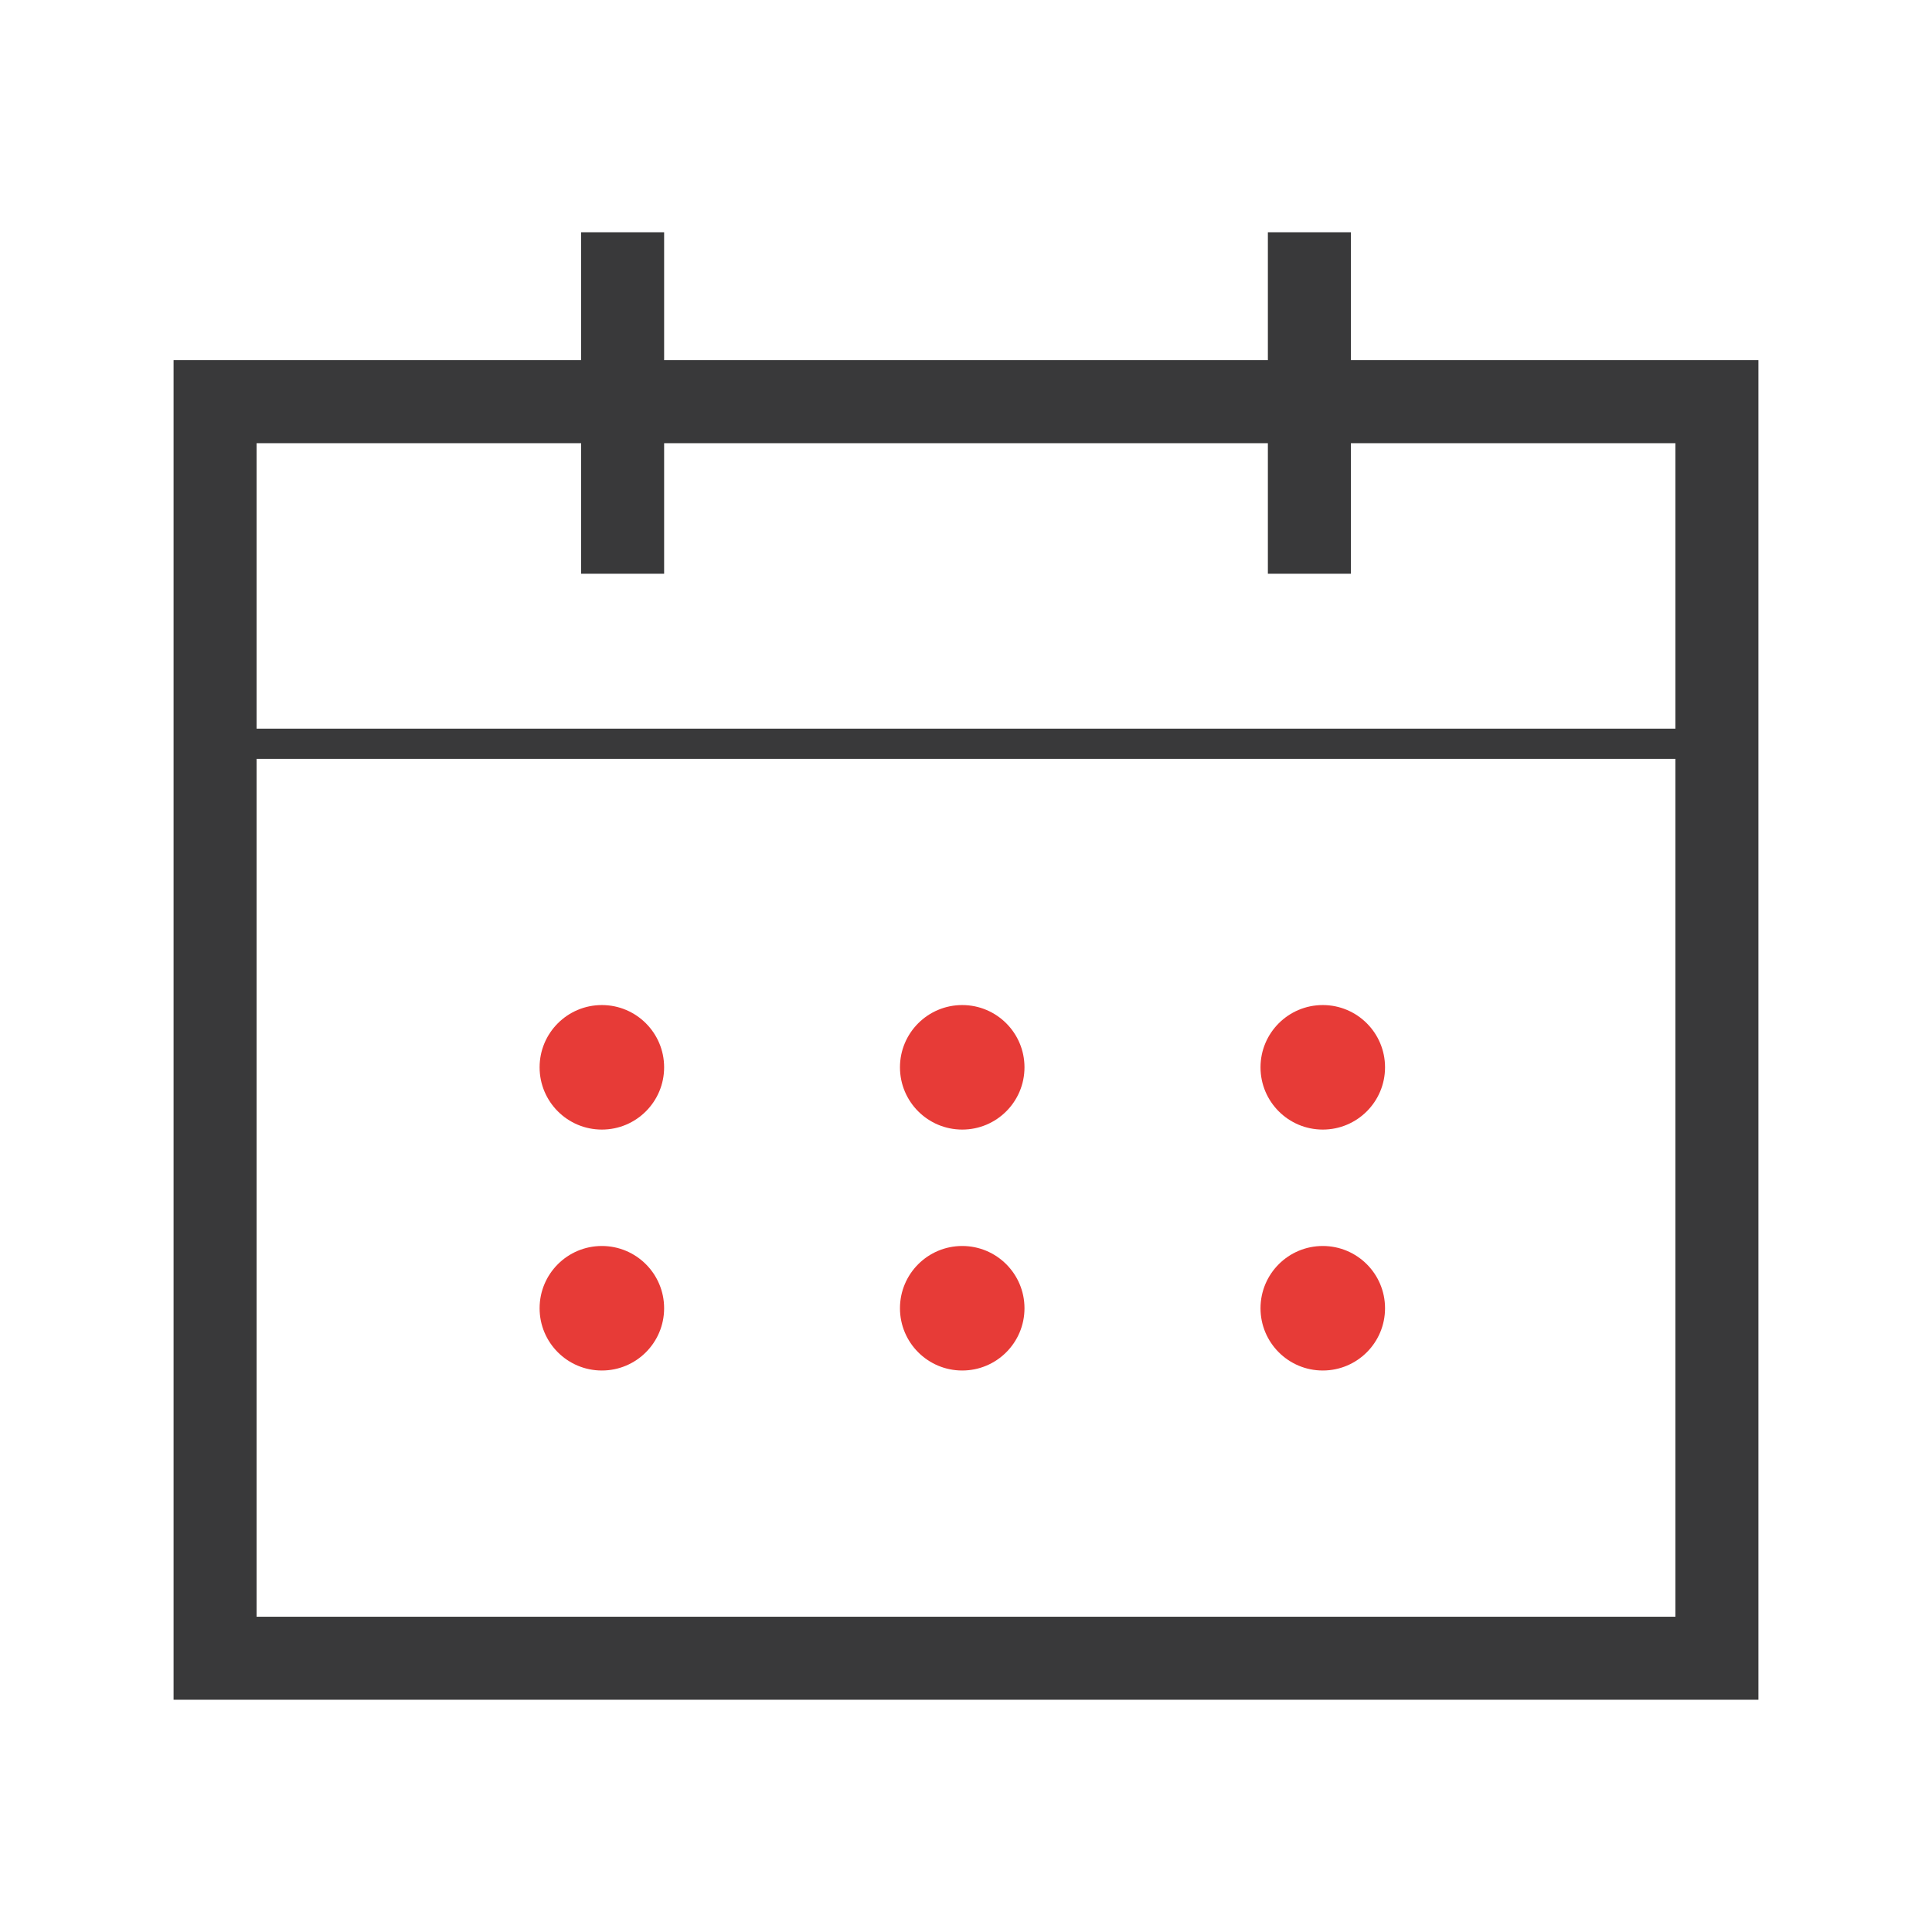
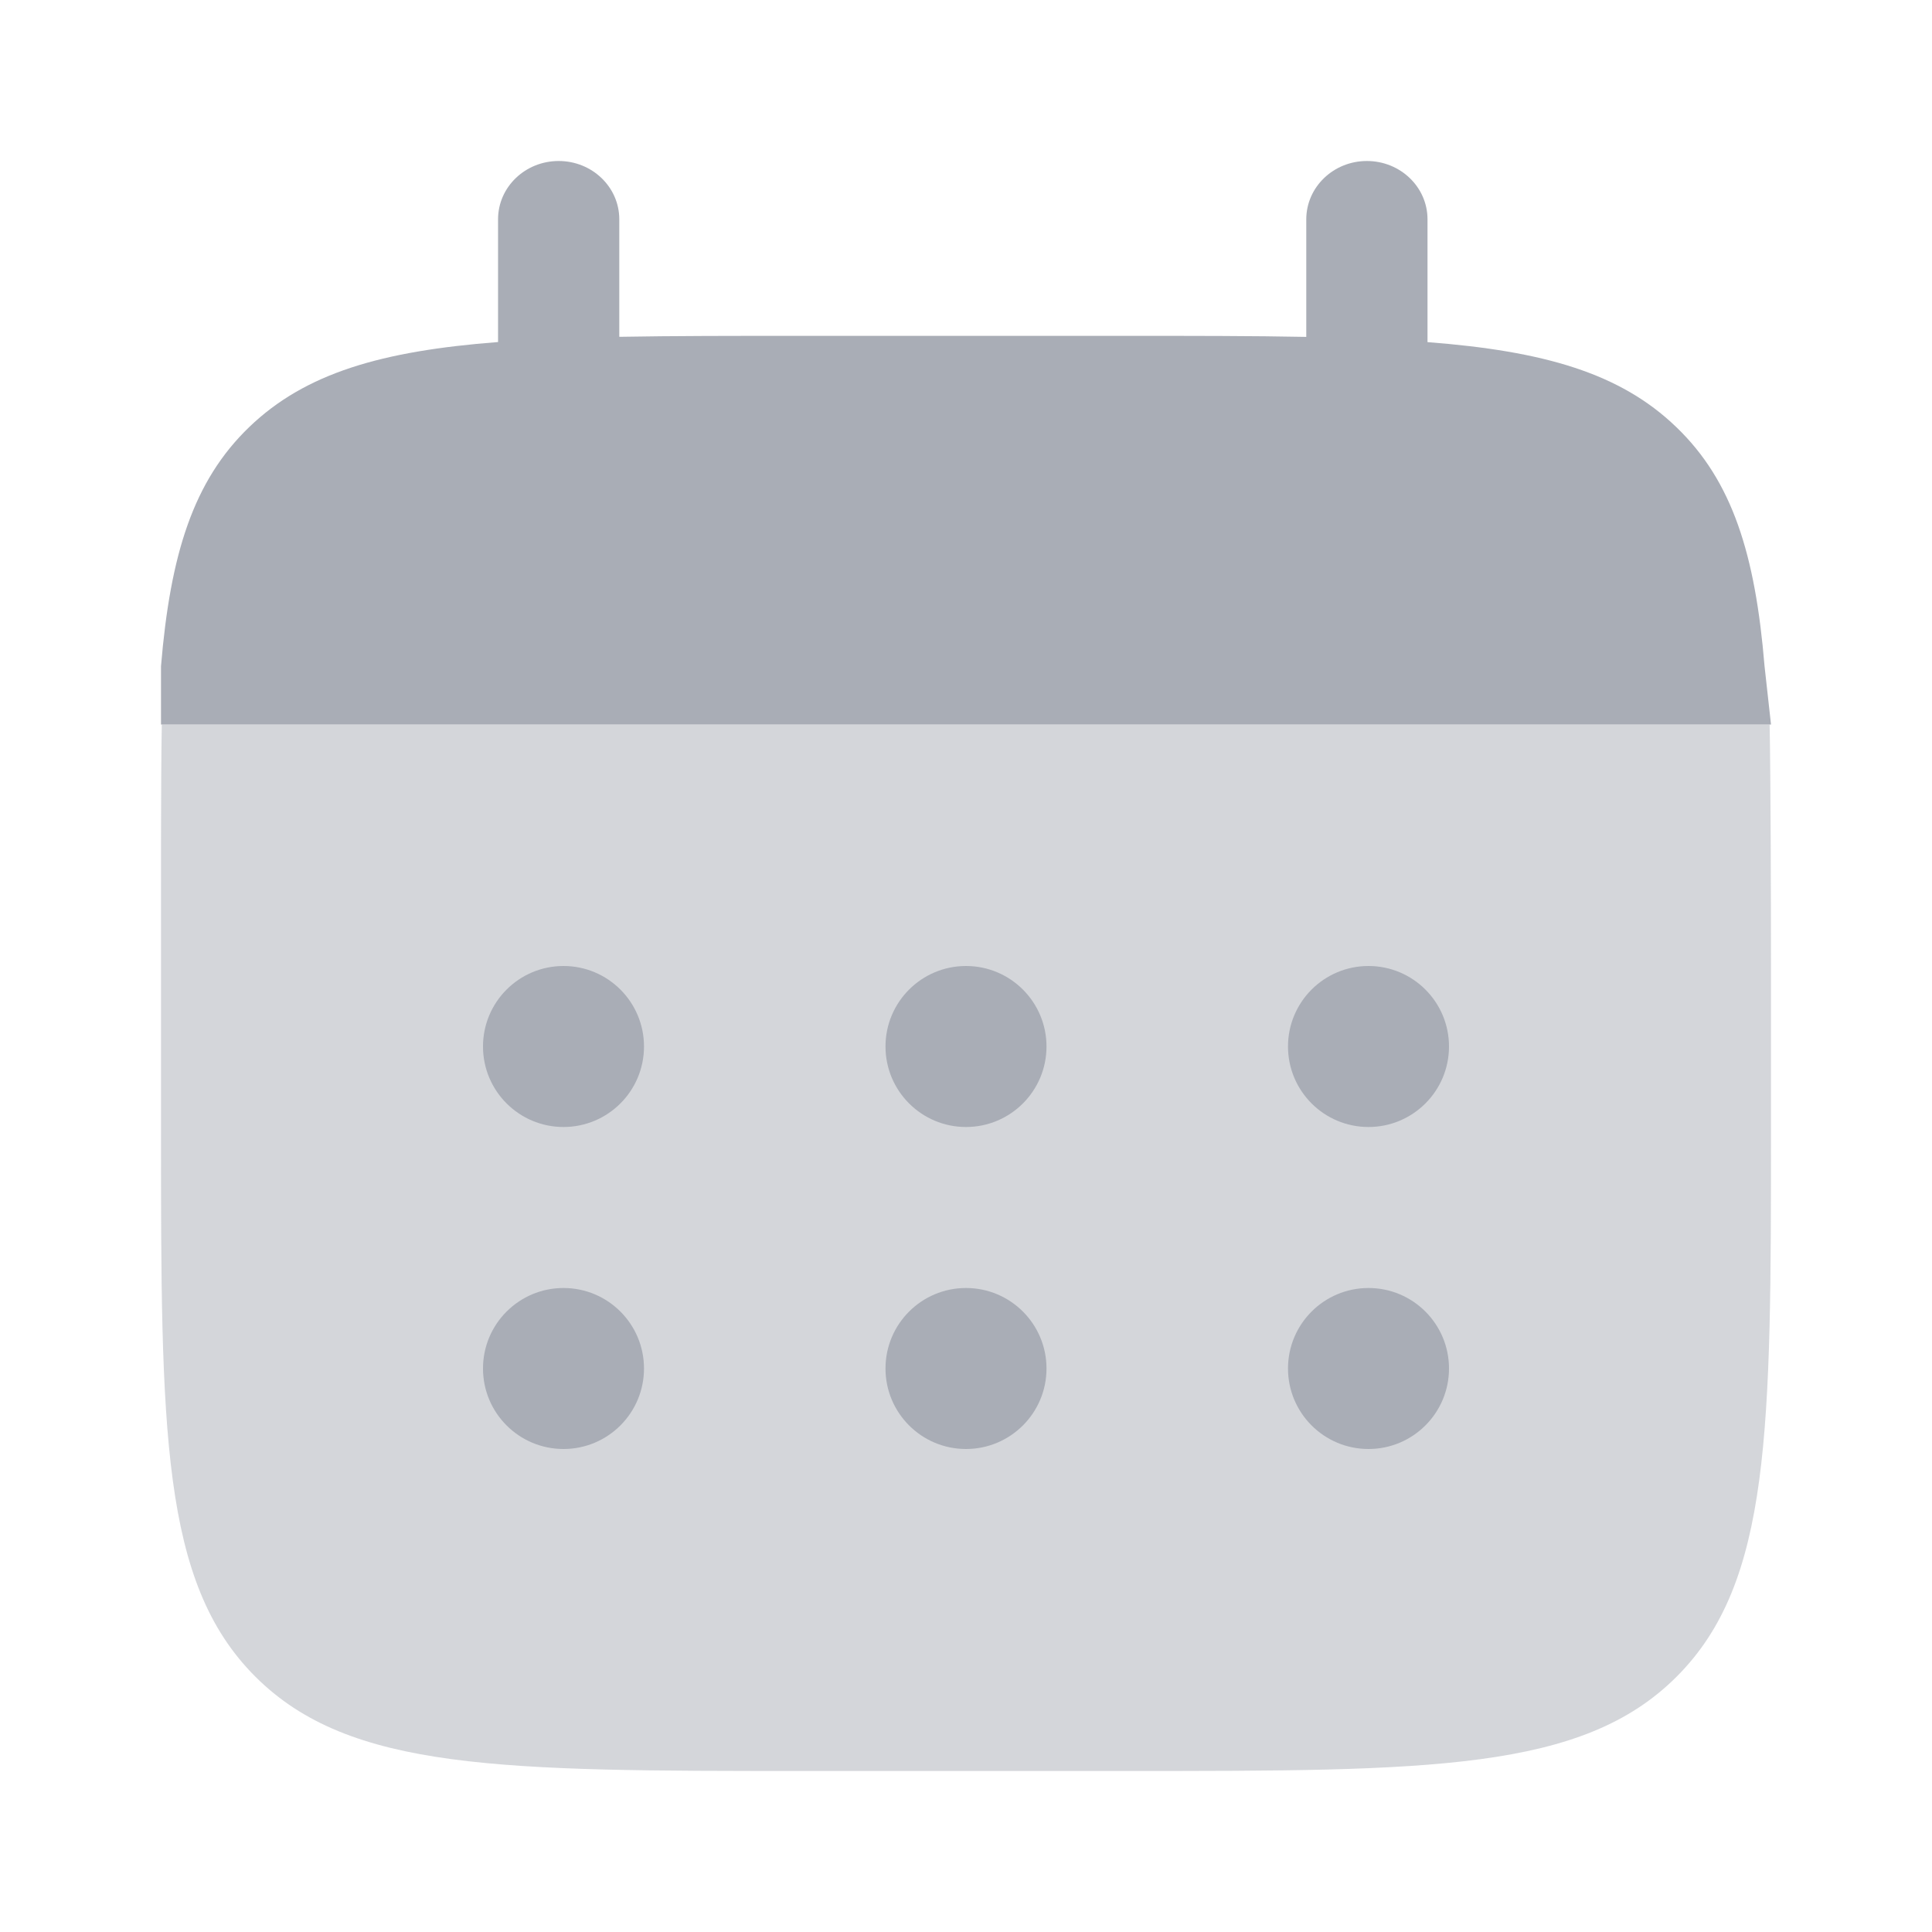
- <svg xmlns="http://www.w3.org/2000/svg" width="800px" height="800px" viewBox="0 0 1024 1024" class="icon" version="1.1">
-   <path d="M716 190.9v-67.8h-44v67.8H352v-67.8h-44v67.8H92v710h840v-710H716z m-580 44h172v69.2h44v-69.2h320v69.2h44v-69.2h172v151.3H136V234.9z m752 622H136V402.2h752v454.7z" fill="#39393A" />
-   <path d="M319 565.7m-33 0a33 33 0 1 0 66 0 33 33 0 1 0-66 0Z" fill="#E73B37" />
-   <path d="M510 565.7m-33 0a33 33 0 1 0 66 0 33 33 0 1 0-66 0Z" fill="#E73B37" />
-   <path d="M701.1 565.7m-33 0a33 33 0 1 0 66 0 33 33 0 1 0-66 0Z" fill="#E73B37" />
-   <path d="M319 693.4m-33 0a33 33 0 1 0 66 0 33 33 0 1 0-66 0Z" fill="#E73B37" />
-   <path d="M510 693.4m-33 0a33 33 0 1 0 66 0 33 33 0 1 0-66 0Z" fill="#E73B37" />
-   <path d="M701.1 693.4m-33 0a33 33 0 1 0 66 0 33 33 0 1 0-66 0Z" fill="#E73B37" />
+ <svg xmlns="http://www.w3.org/2000/svg" width="24" height="24" viewBox="0 0 24 24">
+   <path fill="#A9ADB6" d="M6.94 2c.416 0 .753.324.753.724v1.46c.668-.012 1.417-.012 2.26-.012h4.015c.842 0 1.591 0 2.259.013v-1.46c0-.4.337-.725.753-.725s.753.324.753.724V4.25c1.445.111 2.394.384 3.09 1.055c.698.67.982 1.582 1.097 2.972L22 9H2v-.724c.116-1.39.4-2.302 1.097-2.972s1.645-.944 3.09-1.055V2.724c0-.4.337-.724.753-.724" />
+   <path fill="#A9ADB6" d="M22 14v-2c0-.839-.004-2.335-.017-3H2.01c-.013.665-.01 2.161-.01 3v2c0 3.771 0 5.657 1.172 6.828S6.228 22 10 22h4c3.77 0 5.656 0 6.828-1.172S22 17.772 22 14" opacity="0.5" />
+   <path fill="#A9ADB6" d="M18 17a1 1 0 1 1-2 0a1 1 0 0 1 2 0m0-4a1 1 0 1 1-2 0a1 1 0 0 1 2 0m-5 4a1 1 0 1 1-2 0a1 1 0 0 1 2 0m0-4a1 1 0 1 1-2 0a1 1 0 0 1 2 0m-5 4a1 1 0 1 1-2 0a1 1 0 0 1 2 0m0-4a1 1 0 1 1-2 0a1 1 0 0 1 2 0" />
</svg>
